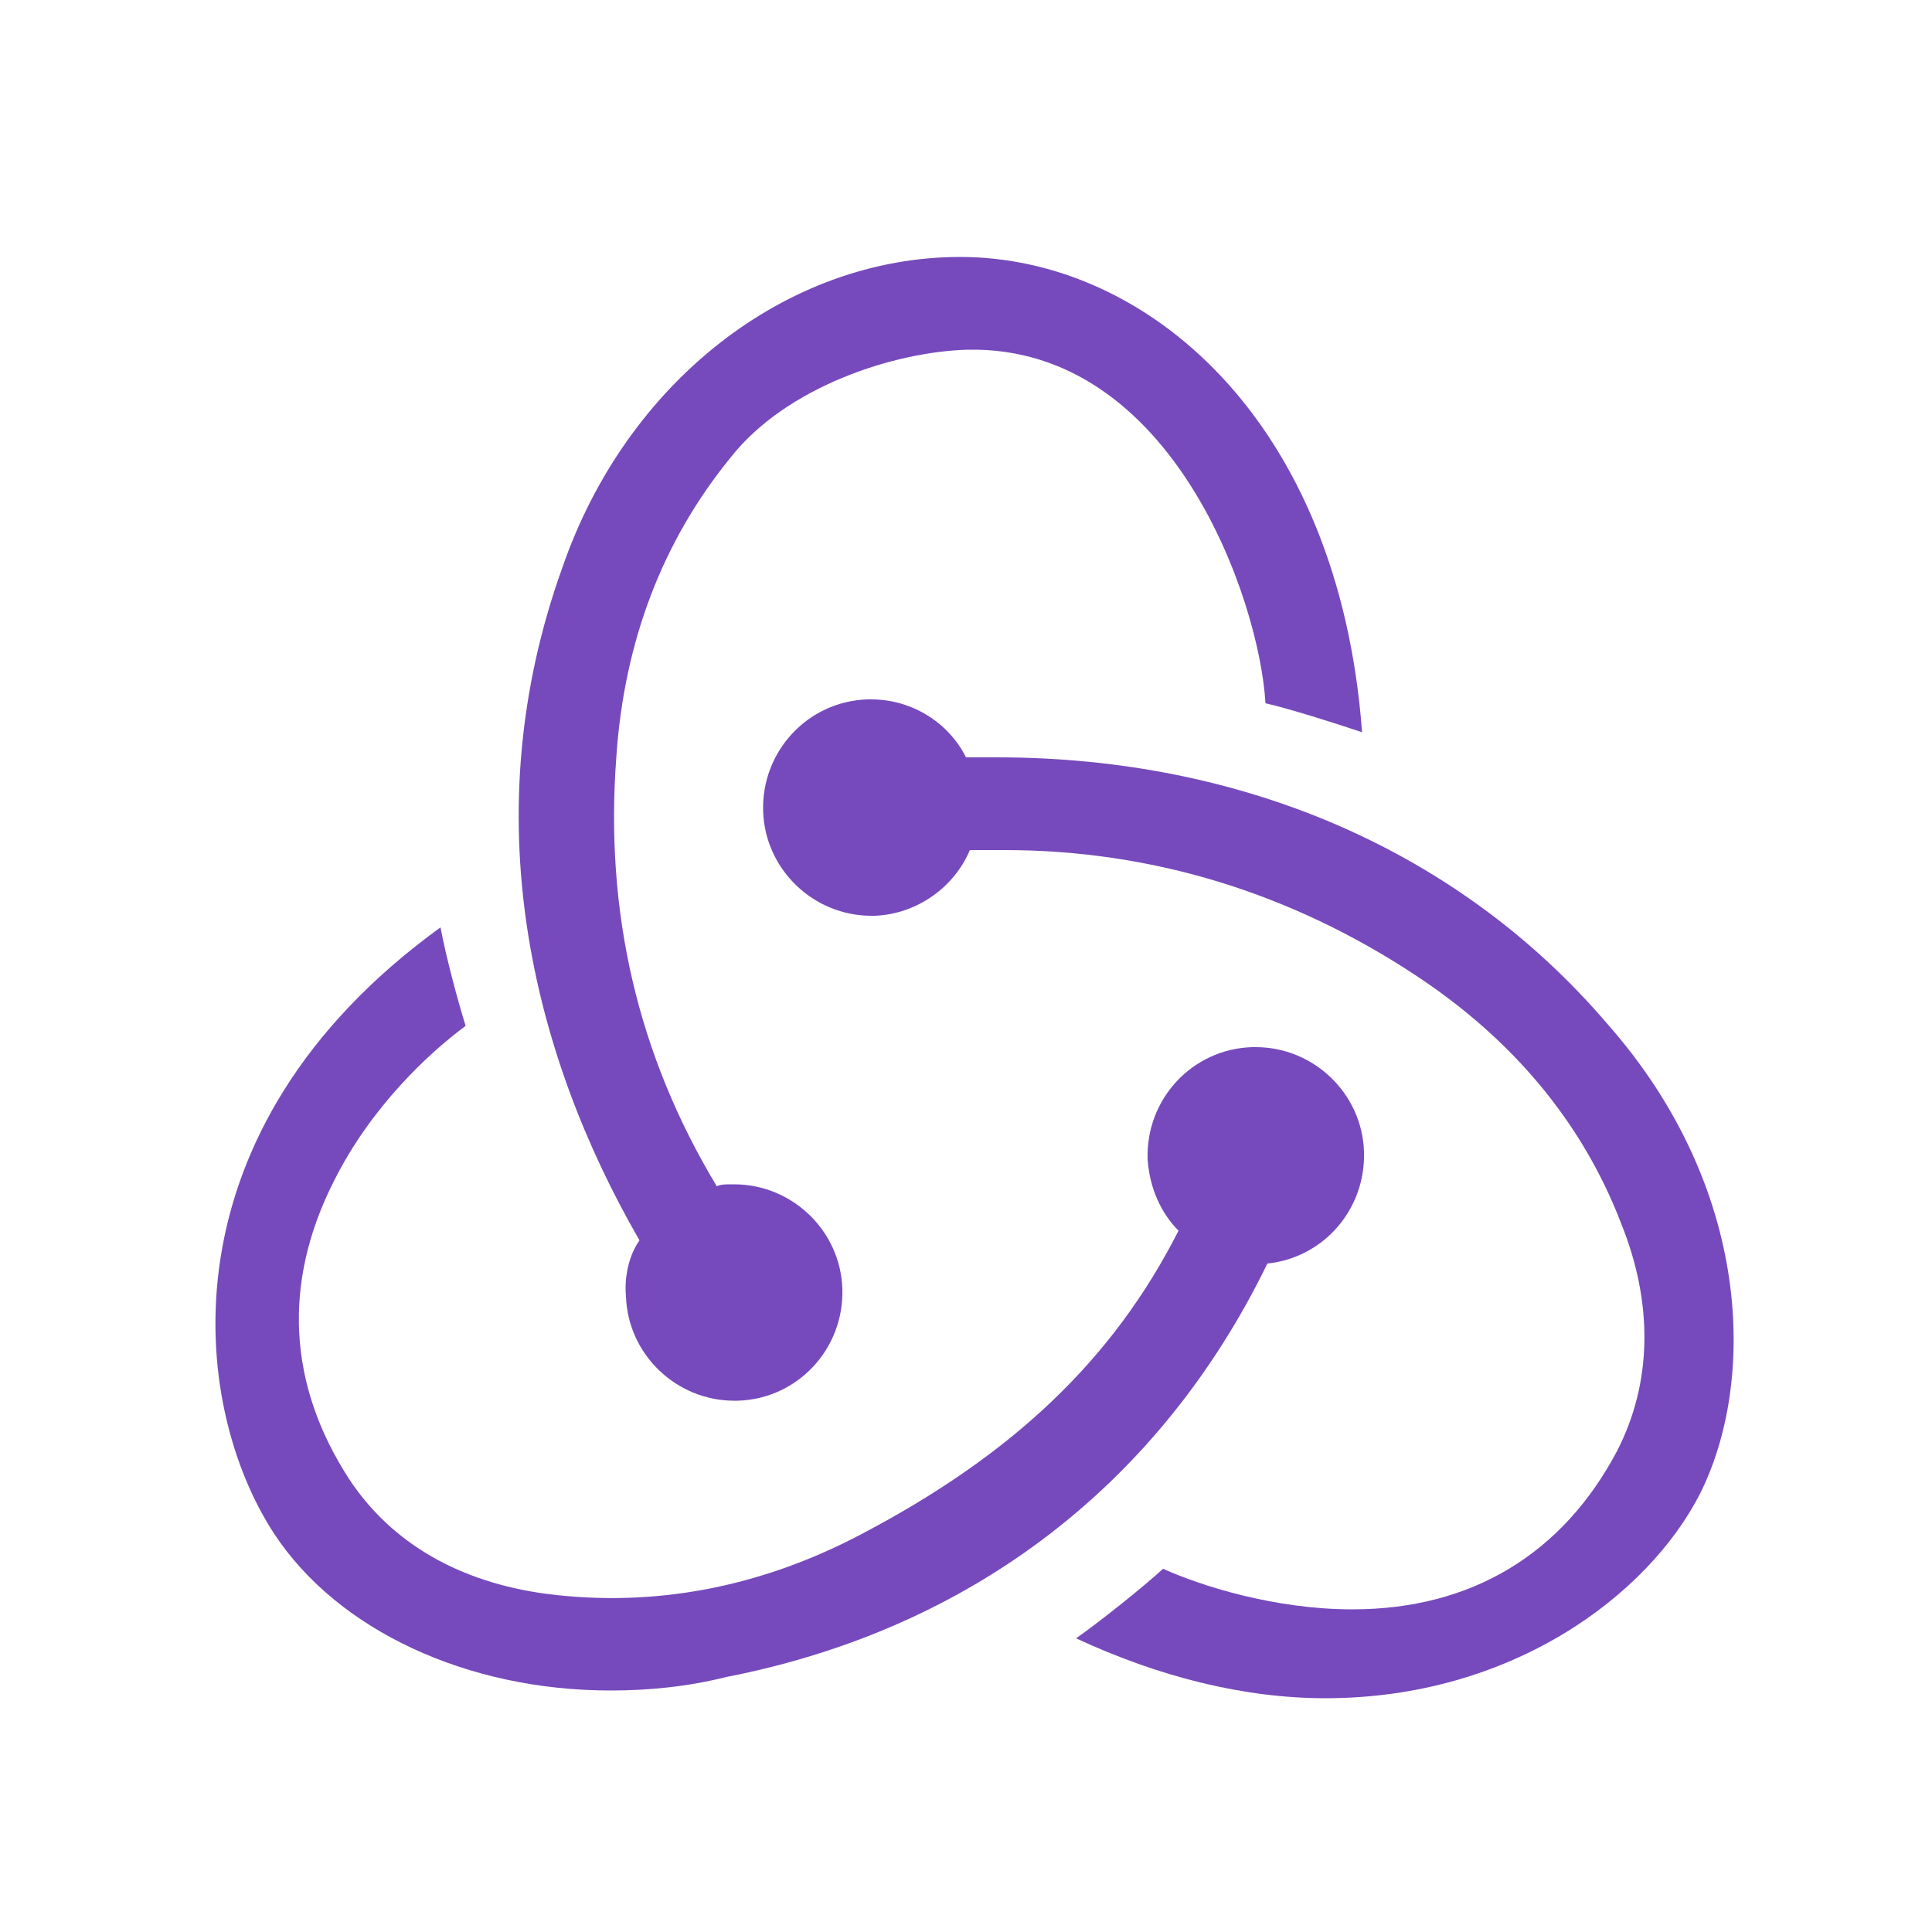
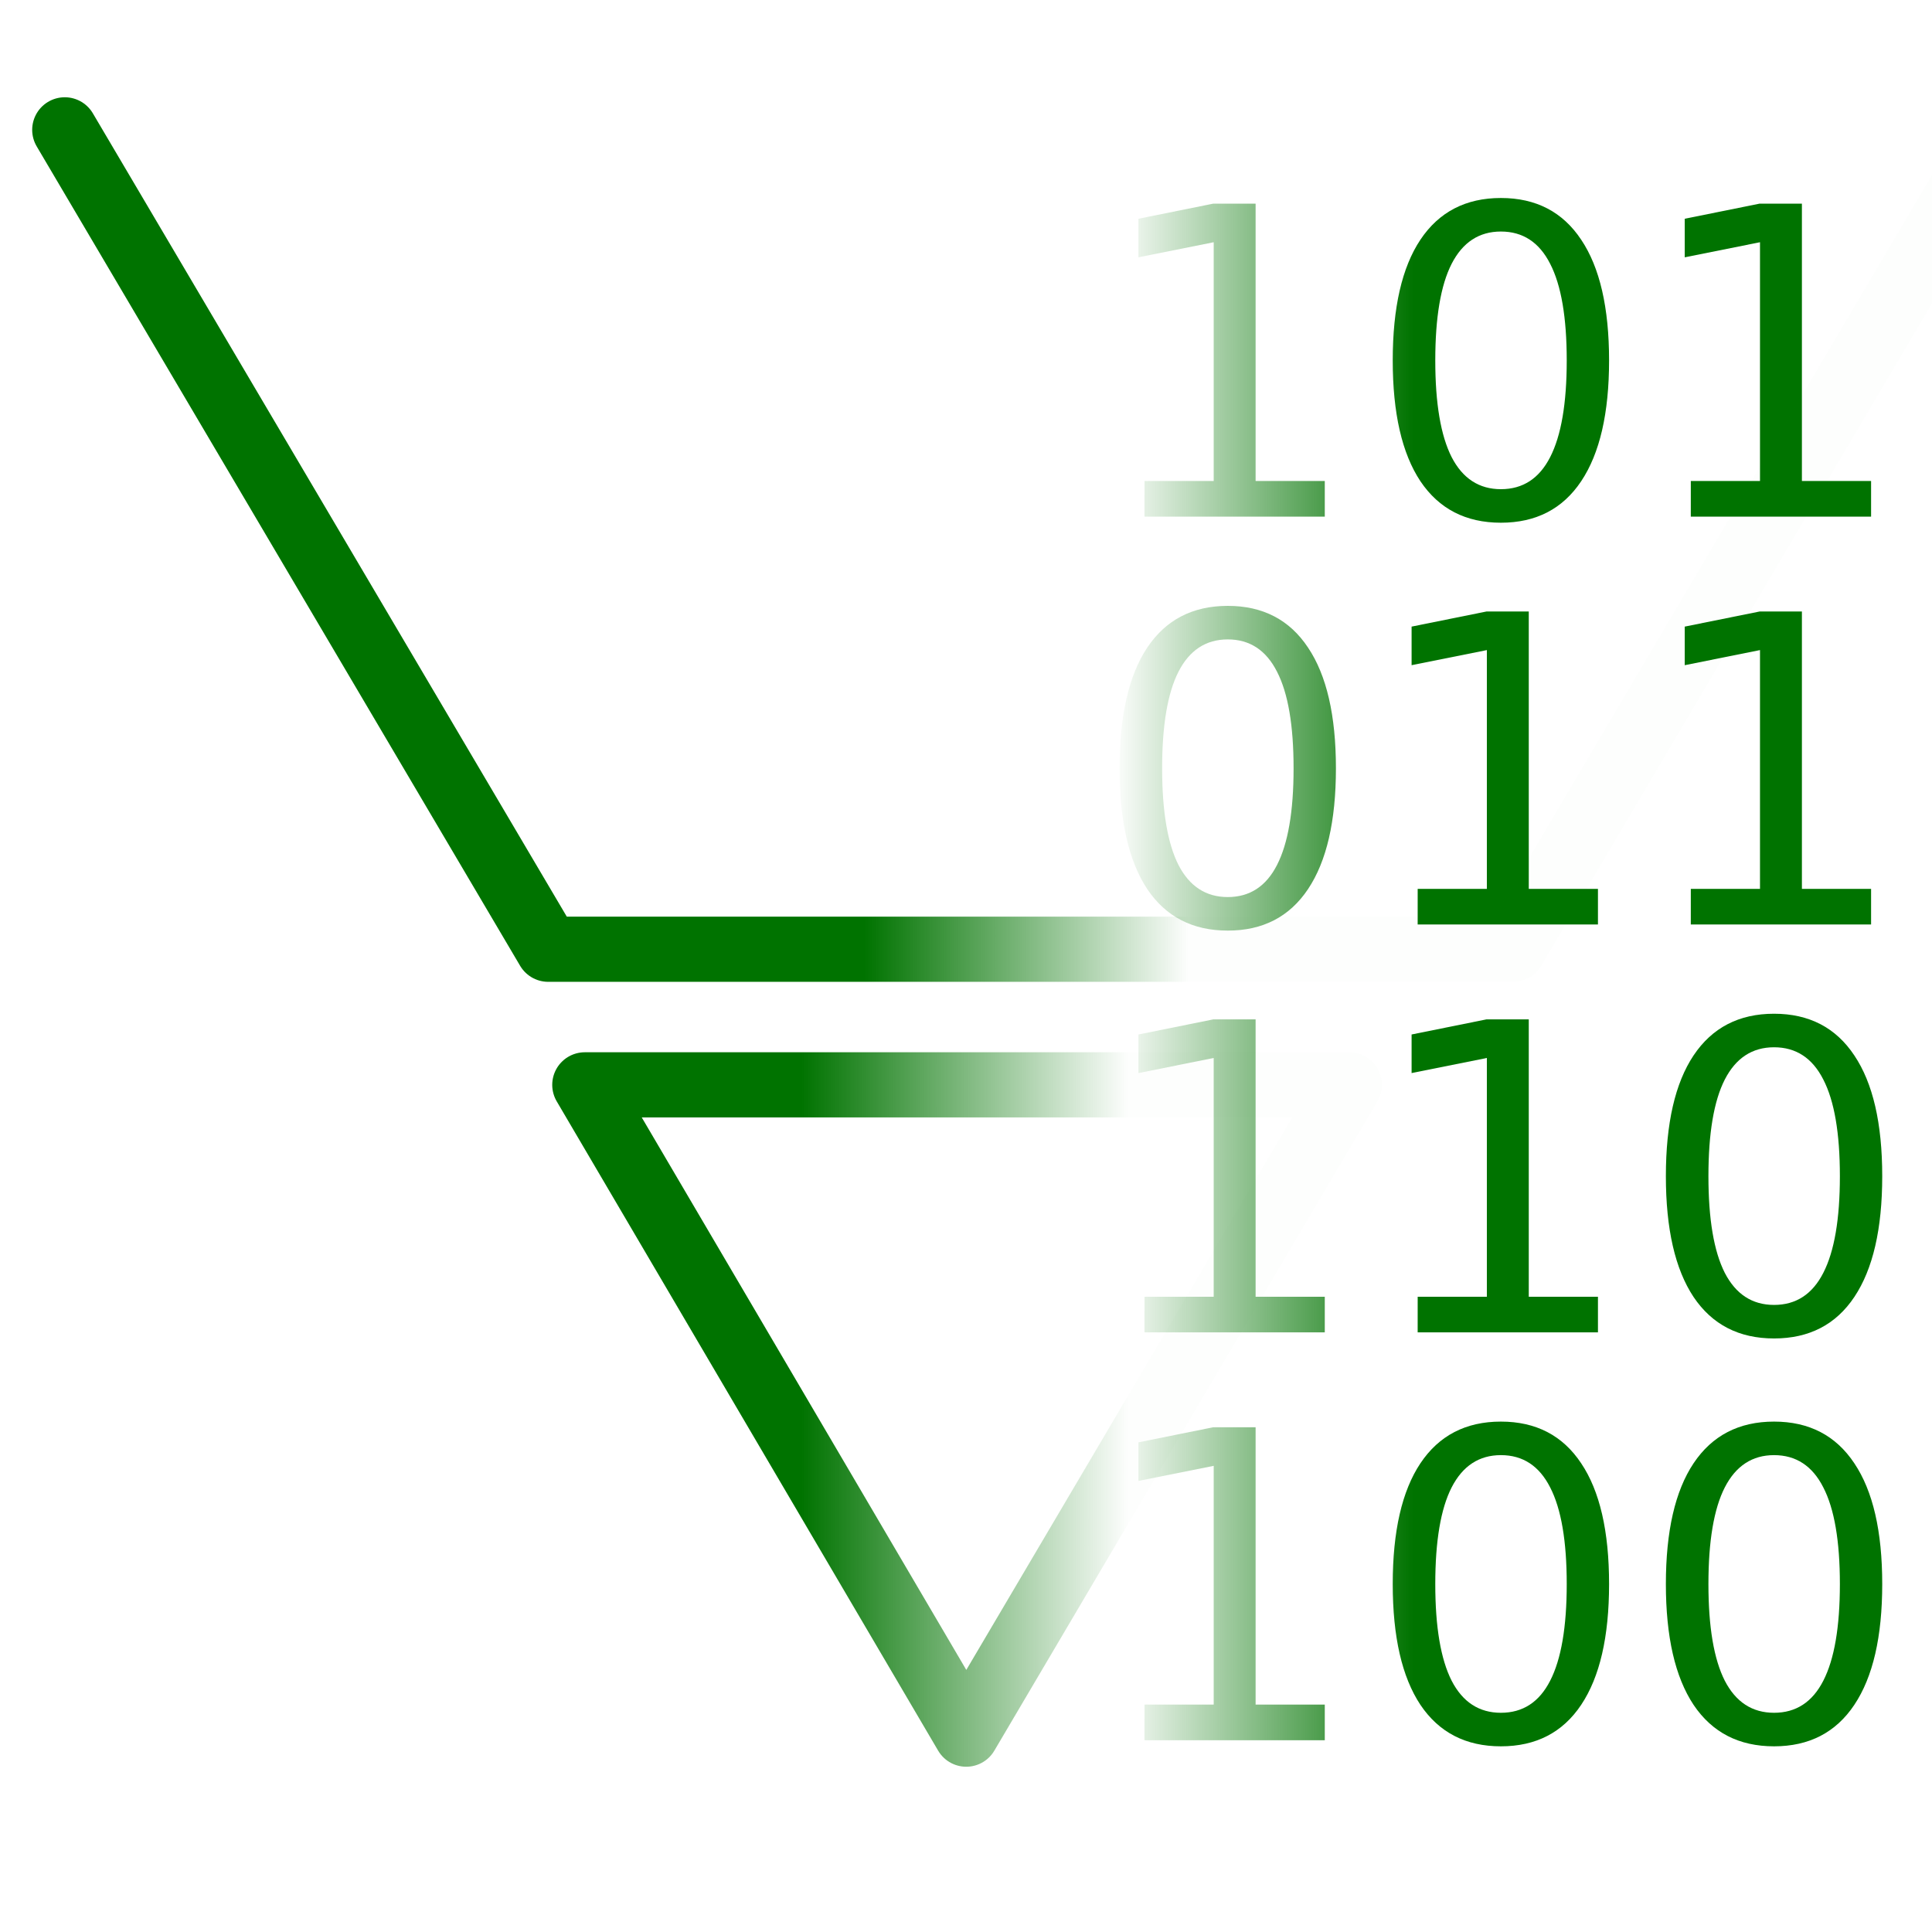
- <svg xmlns="http://www.w3.org/2000/svg" viewBox="0 0 100 100">
-   <g fill="#764ABC">
-     <path d="M65.6 65.4c2.9-.3 5.1-2.8 5-5.8-.1-3-2.6-5.4-5.6-5.4h-.2c-3.1.1-5.5 2.7-5.4 5.8.1 1.5.7 2.8 1.6 3.7-3.4 6.7-8.6 11.6-16.4 15.7-5.3 2.8-10.8 3.8-16.3 3.1-4.5-.6-8-2.6-10.2-5.9-3.2-4.9-3.5-10.2-.8-15.5 1.9-3.8 4.9-6.6 6.8-8-.4-1.3-1-3.5-1.3-5.1-14.5 10.5-13 24.7-8.6 31.4 3.3 5 10 8.1 17.4 8.1 2 0 4-.2 6-.7 12.8-2.5 22.5-10.1 28-21.4z" />
-     <path d="M83.2 53c-7.6-8.9-18.8-13.8-31.6-13.8H50c-.9-1.8-2.8-3-4.9-3h-.2c-3.1.1-5.5 2.7-5.4 5.8.1 3 2.6 5.4 5.6 5.4h.2c2.2-.1 4.1-1.5 4.9-3.4H52c7.6 0 14.8 2.2 21.3 6.5 5 3.3 8.6 7.6 10.6 12.8 1.7 4.2 1.6 8.3-.2 11.8-2.8 5.3-7.5 8.2-13.7 8.2-4 0-7.8-1.2-9.8-2.1-1.1 1-3.1 2.6-4.5 3.6 4.3 2 8.7 3.1 12.9 3.1 9.6 0 16.7-5.3 19.4-10.6 2.9-5.8 2.7-15.8-4.8-24.3z" />
-     <path d="M32.4 67.1c.1 3 2.6 5.4 5.6 5.4h.2c3.1-.1 5.5-2.7 5.4-5.8-.1-3-2.6-5.4-5.6-5.4h-.2c-.2 0-.5 0-.7.1-4.1-6.8-5.8-14.2-5.2-22.2.4-6 2.4-11.2 5.9-15.5 2.9-3.7 8.5-5.5 12.3-5.6 10.6-.2 15.1 13 15.4 18.3 1.3.3 3.5 1 5 1.5-1.2-16.2-11.2-24.6-20.8-24.6-9 0-17.3 6.5-20.6 16.1-4.6 12.8-1.6 25.1 4 34.8-.5.7-.8 1.8-.7 2.9z" />
+ <svg xmlns="http://www.w3.org/2000/svg" xmlns:xlink="http://www.w3.org/1999/xlink" width="120" height="120" version="1.1" viewBox="0 0 120 120">
+   <defs>
+     <linearGradient id="linearGradient43644">
+       <stop stop-color="#007300" offset="0" />
+       <stop stop-color="#007300" stop-opacity=".007" offset="1" />
+     </linearGradient>
+     <linearGradient id="linearGradient1301" x1="49.693" x2="69.839" y1="25.512" y2="25.512" gradientTransform="translate(4,8)" gradientUnits="userSpaceOnUse" xlink:href="#linearGradient43644" />
+     <linearGradient id="linearGradient1303" x1="49.777" x2="70.07" y1="81.546" y2="81.546" gradientTransform="translate(0,6)" gradientUnits="userSpaceOnUse" xlink:href="#linearGradient43644" />
+     <linearGradient id="linearGradient31669" x1="91.453" x2="72.905" y1="48.722" y2="48.722" gradientUnits="userSpaceOnUse" xlink:href="#linearGradient43644" />
+   </defs>
+   <g transform="translate(-3.6704 12.24)" fill="url(#linearGradient31669)" style="shape-inside:url(#rect8261);white-space:pre" aria-label="101 011 110 100">
+     <path d="m74.758 17.636h4.297v-14.831l-4.675 0.938v-2.396l4.648-0.938h2.63v17.227h4.297v2.213h-11.198z" />
+     <path d="m96.894 2.141q-2.031 0-3.06 2.005-1.016 1.992-1.016 6.003 0 3.997 1.016 6.003 1.029 1.992 3.06 1.992 2.044 0 3.06-1.992 1.029-2.005 1.029-6.003 0-4.01-1.029-6.003-1.016-2.005-3.06-2.005zm0-2.083q3.268 0 4.987 2.591 1.732 2.578 1.732 7.5 0 4.909-1.732 7.5-1.719 2.578-4.987 2.578-3.268 0-5-2.578-1.719-2.591-1.719-7.5 0-4.922 1.719-7.5 1.732-2.591 5-2.591z" />
+     <path d="m108.69 17.636h4.297v-14.831l-4.675 0.938v-2.396l4.648-0.938h2.63v17.227h4.297v2.213h-11.198z" />
+     <path d="m79.928 27.475q-2.031 0-3.06 2.005-1.016 1.992-1.016 6.003 0 3.997 1.016 6.003 1.029 1.992 3.06 1.992 2.044 0 3.06-1.992 1.029-2.005 1.029-6.003 0-4.01-1.029-6.003-1.016-2.005-3.06-2.005zm0-2.083q3.268 0 4.987 2.591 1.732 2.578 1.732 7.5 0 4.909-1.732 7.5-1.719 2.578-4.987 2.578t-5-2.578q-1.719-2.591-1.719-7.5 0-4.922 1.719-7.5 1.732-2.591 5-2.591z" />
+     <path d="m91.725 42.969h4.297v-14.831l-4.675 0.938v-2.396l4.648-0.938h2.63v17.227h4.297v2.213h-11.198z" />
+     <path d="m108.69 42.969h4.297v-14.831l-4.675 0.938v-2.396l4.648-0.938h2.63v17.227h4.297v2.213h-11.198z" />
+     <path d="m74.758 68.303h4.297v-14.831l-4.675 0.938v-2.396l4.648-0.938h2.63v17.227h4.297v2.213h-11.198z" />
+     <path d="m91.725 68.303h4.297v-14.831l-4.675 0.938v-2.396l4.648-0.938h2.63v17.227h4.297v2.213h-11.198z" />
+     <path d="m113.86 52.808q-2.031 0-3.06 2.005-1.016 1.992-1.016 6.003 0 3.997 1.016 6.003 1.029 1.992 3.06 1.992 2.044 0 3.06-1.992 1.029-2.005 1.029-6.003 0-4.01-1.029-6.003-1.016-2.005-3.06-2.005zm0-2.083q3.268 0 4.987 2.591 1.732 2.578 1.732 7.5 0 4.909-1.732 7.5-1.719 2.578-4.987 2.578t-5-2.578q-1.719-2.591-1.719-7.5 0-4.922 1.719-7.5 1.732-2.591 5-2.591z" />
+     <path d="m74.758 93.636h4.297v-14.831l-4.675 0.938v-2.396l4.648-0.938h2.63v17.227h4.297v2.213h-11.198z" />
+     <path d="m96.894 78.141q-2.031 0-3.06 2.005-1.016 1.992-1.016 6.003 0 3.997 1.016 6.003 1.029 1.992 3.06 1.992 2.044 0 3.06-1.992 1.029-2.005 1.029-6.003 0-4.01-1.029-6.003-1.016-2.005-3.06-2.005zm0-2.083q3.268 0 4.987 2.591 1.732 2.578 1.732 7.5 0 4.909-1.732 7.5-1.719 2.578-4.987 2.578-3.268 0-5-2.578-1.719-2.591-1.719-7.5 0-4.922 1.719-7.5 1.732-2.591 5-2.591z" />
+     <path d="m113.86 78.141q-2.031 0-3.06 2.005-1.016 1.992-1.016 6.003 0 3.997 1.016 6.003 1.029 1.992 3.06 1.992 2.044 0 3.06-1.992 1.029-2.005 1.029-6.003 0-4.01-1.029-6.003-1.016-2.005-3.06-2.005zm0-2.083q3.268 0 4.987 2.591 1.732 2.578 1.732 7.5 0 4.909-1.732 7.5-1.719 2.578-4.987 2.578t-5-2.578q-1.719-2.591-1.719-7.5 0-4.922 1.719-7.5 1.732-2.591 5-2.591z" />
  </g>
+   <path d="m4.023 8.065 30.026 50.894h59.933l30.009-50.864" fill="none" stroke="url(#linearGradient1301)" stroke-linecap="round" stroke-linejoin="round" stroke-width="4.048" />
+   <path d="m36.324 67.382h47.484l-23.793 40.329z" fill="none" stroke="url(#linearGradient1303)" stroke-linejoin="round" stroke-width="4.048" />
</svg>
